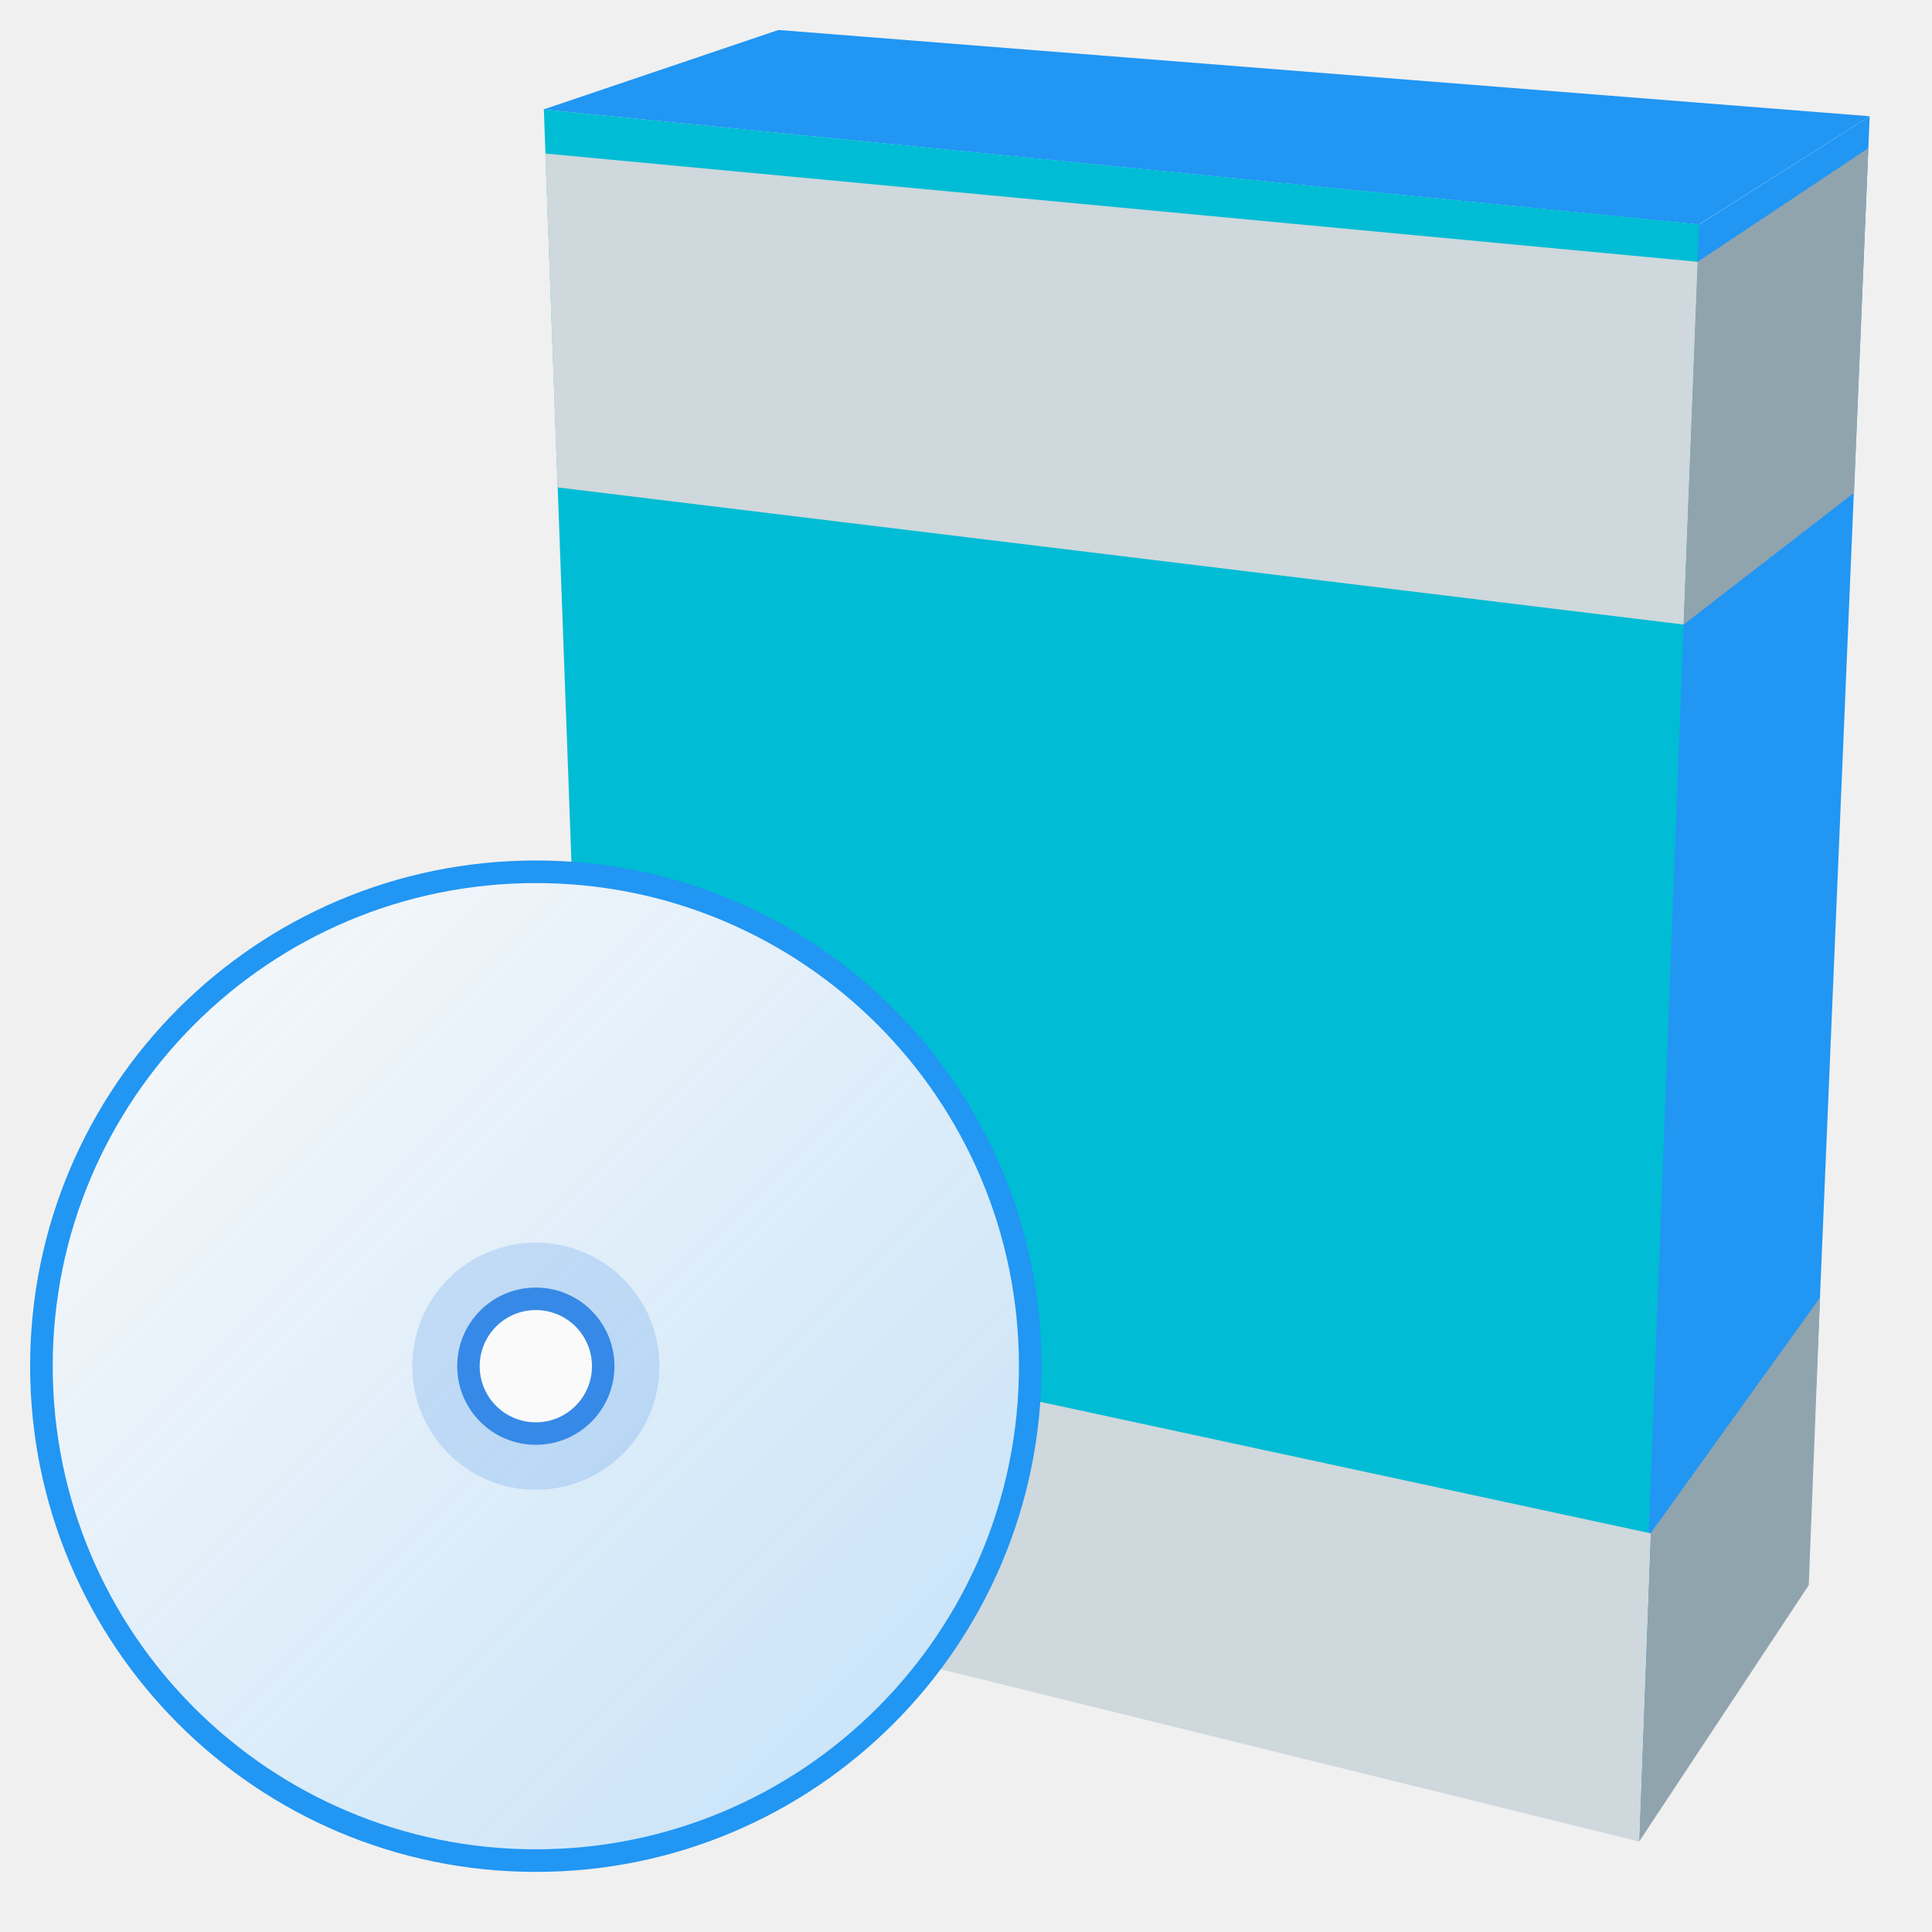
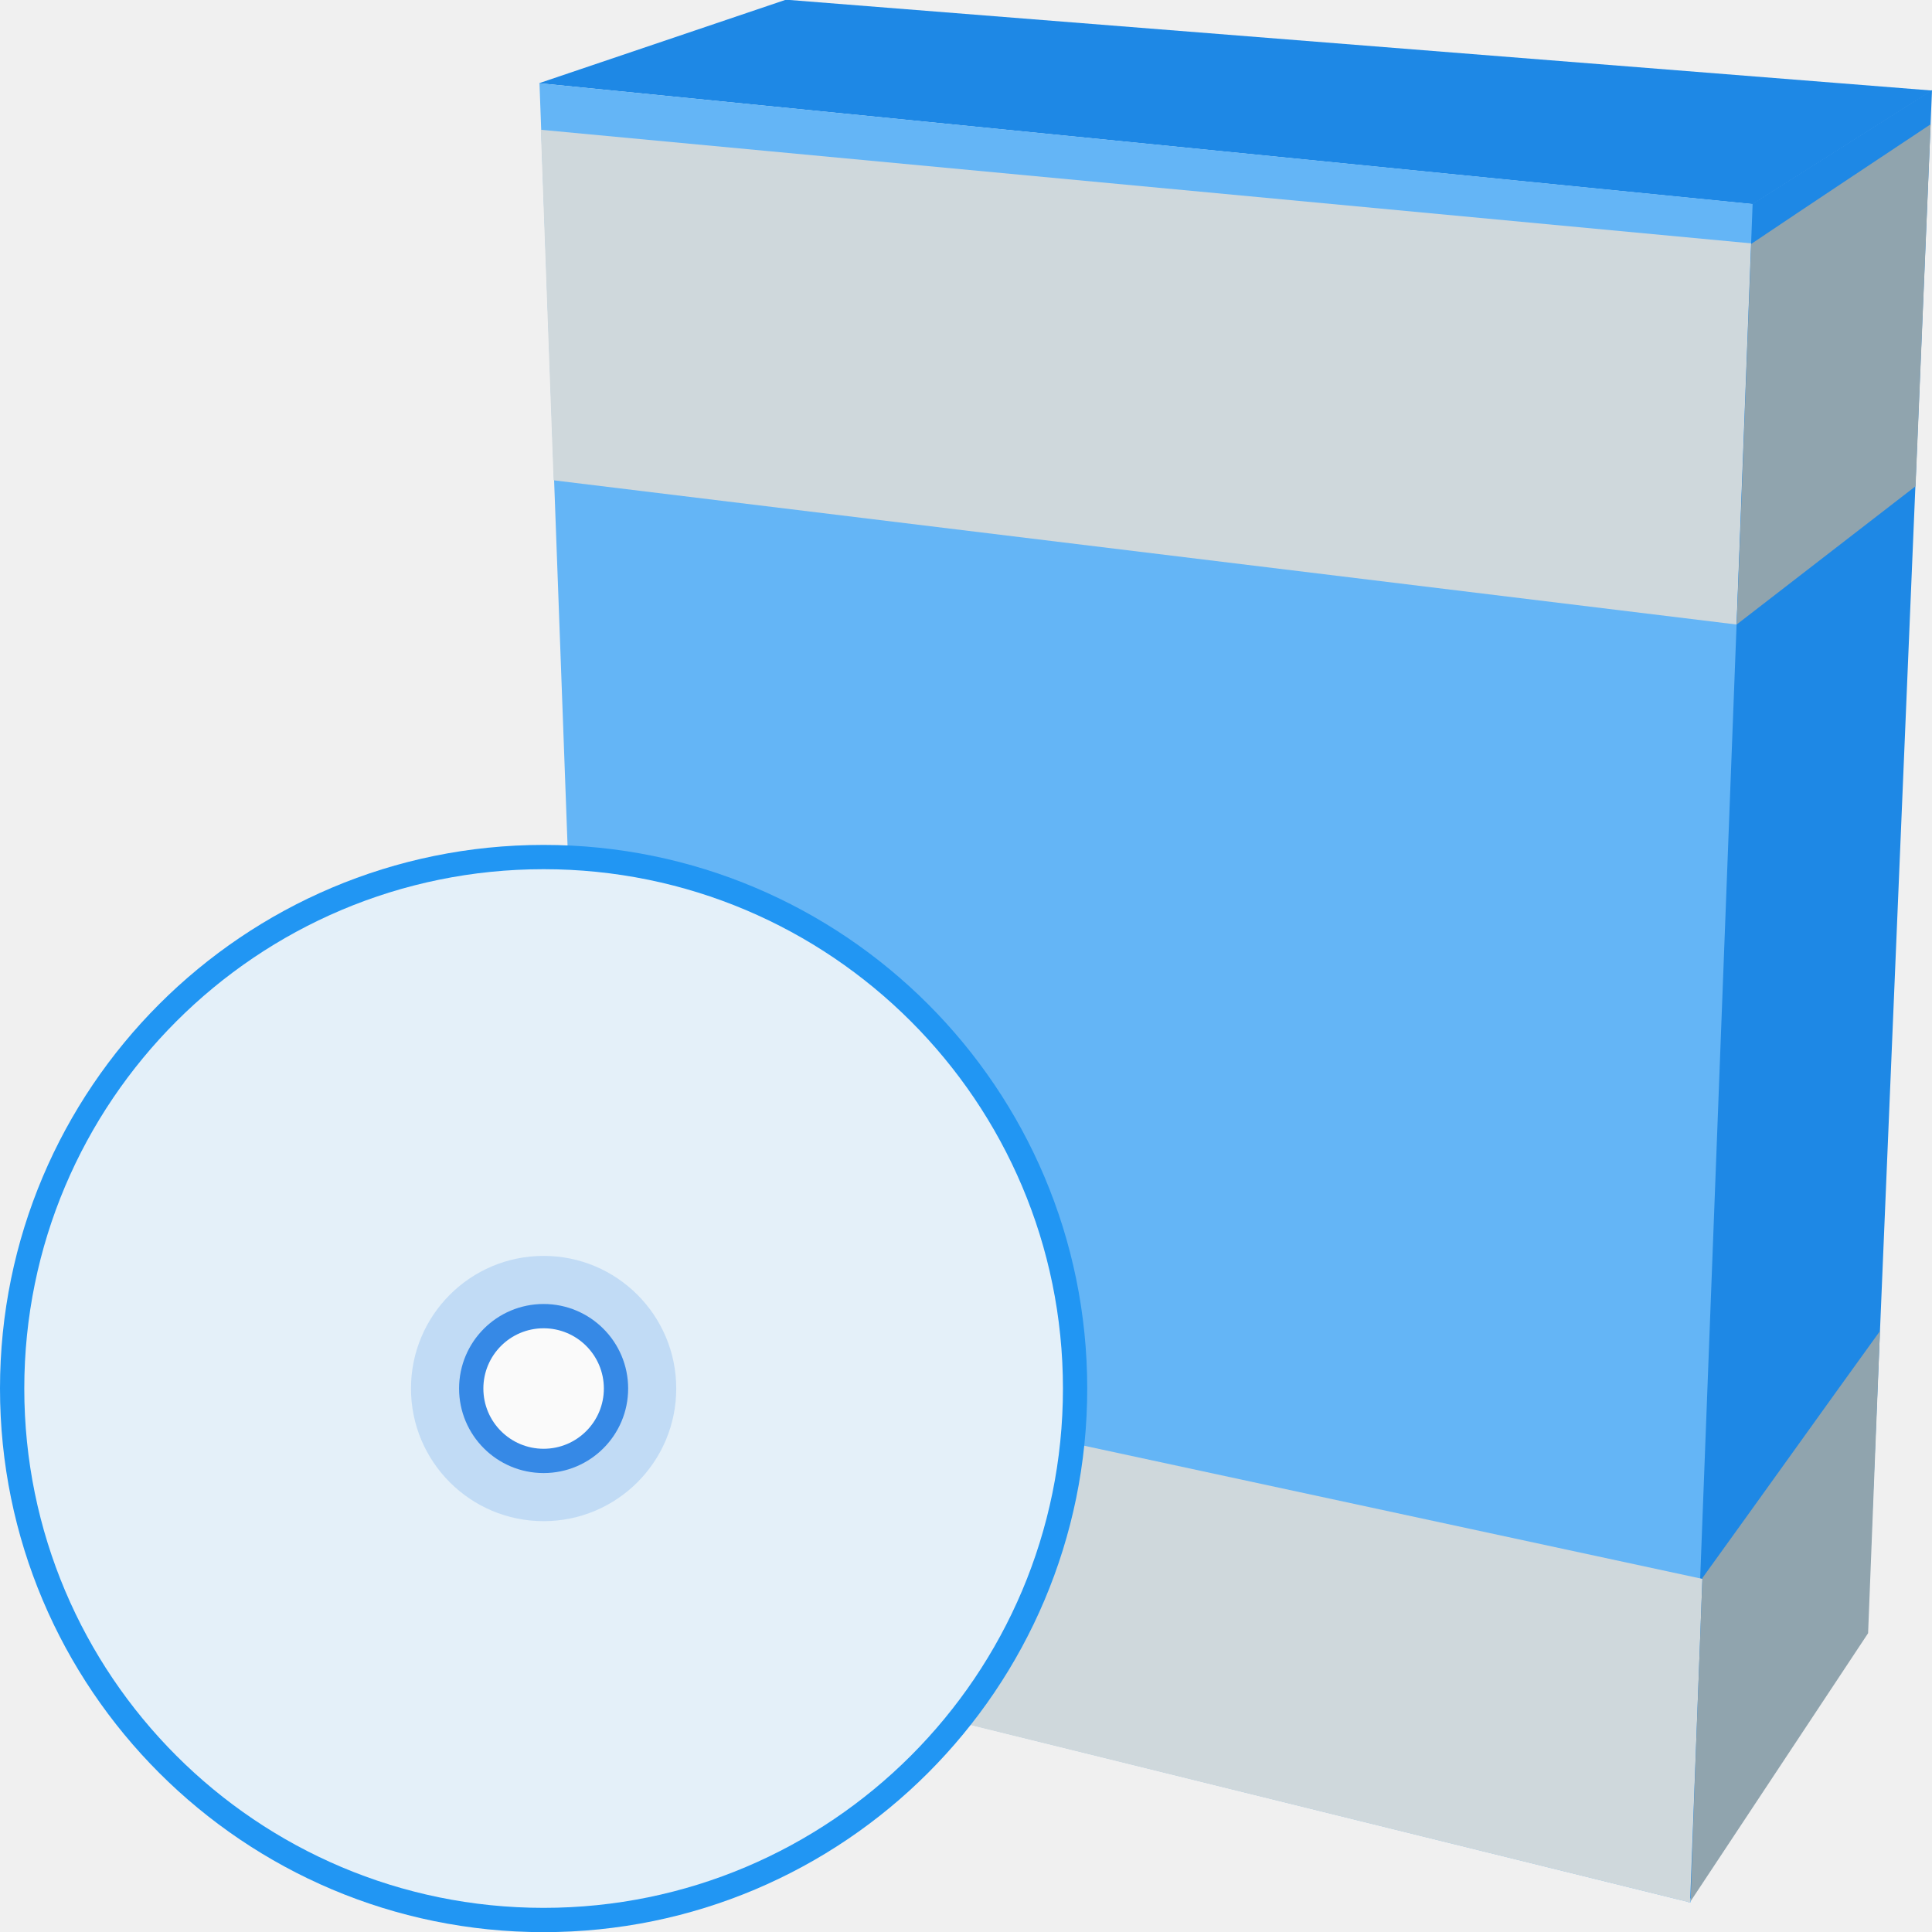
- <svg xmlns="http://www.w3.org/2000/svg" xmlns:xlink="http://www.w3.org/1999/xlink" width="16" height="16" viewBox="0 0 4.233 4.233" version="1.1" id="svg8">
+ <svg xmlns="http://www.w3.org/2000/svg" width="16" height="16" viewBox="0 0 4.233 4.233" version="1.1" id="svg8">
  <defs id="defs2">
    <style id="current-color-scheme" type="text/css">
   .ColorScheme-Text { color:#5c616c; } .ColorScheme-Highlight { color:#5294e2; } .ColorScheme-ButtonBackground { color:#d3dae3; }
  </style>
    <style id="current-color-scheme-3" type="text/css">
   .ColorScheme-Text { color:#5c616c; } .ColorScheme-Highlight { color:#5294e2; } .ColorScheme-ButtonBackground { color:#d3dae3; }
  </style>
    <style id="style4492" type="text/css">
    .str0 {stroke:#4D4948;stroke-width:0.012}
    .str1 {stroke:#838281;stroke-width:0.229;stroke-linecap:round}
    .fil2 {fill:none}
    .fil0 {fill:#4D4948}
    .fil1 {fill:white;fill-rule:nonzero}
  </style>
    <style type="text/css" id="style4492-1">
    .str0 {stroke:#4D4948;stroke-width:0.222}
    .str1 {stroke:#00923F;stroke-width:0.887}
    .str2 {stroke:#E77817;stroke-width:0.887;stroke-linecap:round}
    .fil2 {fill:none}
    .fil0 {fill:#4D4948}
    .fil1 {fill:#B6DDC7}
  </style>
    <style type="text/css" id="current-color-scheme-6">
   .ColorScheme-Text { color:#5c616c; } .ColorScheme-Highlight { color:#5294e2; } .ColorScheme-ButtonBackground { color:#d3dae3; }
  </style>
    <style type="text/css" id="current-color-scheme-0">
   .ColorScheme-Text { color:#5c616c; } .ColorScheme-Highlight { color:#5294e2; } .ColorScheme-ButtonBackground { color:#d3dae3; }
  </style>
    <style type="text/css" id="current-color-scheme-3-6">
   .ColorScheme-Text { color:#5c616c; } .ColorScheme-Highlight { color:#5294e2; } .ColorScheme-ButtonBackground { color:#d3dae3; }
  </style>
    <style type="text/css" id="style4492-15">
    .str0 {stroke:#4D4948;stroke-width:0.012}
    .str1 {stroke:#838281;stroke-width:0.229;stroke-linecap:round}
    .fil2 {fill:none}
    .fil0 {fill:#4D4948}
    .fil1 {fill:white;fill-rule:nonzero}
  </style>
    <style id="style4492-1-54" type="text/css">
    .str0 {stroke:#4D4948;stroke-width:0.222}
    .str1 {stroke:#00923F;stroke-width:0.887}
    .str2 {stroke:#E77817;stroke-width:0.887;stroke-linecap:round}
    .fil2 {fill:none}
    .fil0 {fill:#4D4948}
    .fil1 {fill:#B6DDC7}
  </style>
    <style id="current-color-scheme-6-7" type="text/css">
   .ColorScheme-Text { color:#5c616c; } .ColorScheme-Highlight { color:#5294e2; } .ColorScheme-ButtonBackground { color:#d3dae3; }
  </style>
    <style type="text/css" id="current-color-scheme-67">
   .ColorScheme-Text { color:#5c616c; } .ColorScheme-Highlight { color:#5294e2; } .ColorScheme-ButtonBackground { color:#d3dae3; }
  </style>
    <style type="text/css" id="current-color-scheme-3-5">
   .ColorScheme-Text { color:#5c616c; } .ColorScheme-Highlight { color:#5294e2; } .ColorScheme-ButtonBackground { color:#d3dae3; }
  </style>
    <style type="text/css" id="style4492-3">
    .str0 {stroke:#4D4948;stroke-width:0.012}
    .str1 {stroke:#838281;stroke-width:0.229;stroke-linecap:round}
    .fil2 {fill:none}
    .fil0 {fill:#4D4948}
    .fil1 {fill:white;fill-rule:nonzero}
  </style>
    <style id="style4492-1-5" type="text/css">
    .str0 {stroke:#4D4948;stroke-width:0.222}
    .str1 {stroke:#00923F;stroke-width:0.887}
    .str2 {stroke:#E77817;stroke-width:0.887;stroke-linecap:round}
    .fil2 {fill:none}
    .fil0 {fill:#4D4948}
    .fil1 {fill:#B6DDC7}
  </style>
    <style id="current-color-scheme-6-6" type="text/css">
   .ColorScheme-Text { color:#5c616c; } .ColorScheme-Highlight { color:#5294e2; } .ColorScheme-ButtonBackground { color:#d3dae3; }
  </style>
-     <linearGradient id="linearGradient5028">
-       <stop id="stop5024" offset="0" style="stop-color:#fafafa;stop-opacity:1" />
-       <stop id="stop5026" offset="1" style="stop-color:#fafafa;stop-opacity:0.75" />
-     </linearGradient>
-     <linearGradient gradientTransform="matrix(0.7443111,0,0,0.7443196,-15.95731,76.19565)" gradientUnits="userSpaceOnUse" y2="295.676" x2="33.436" y1="284.301" x1="22.062" id="linearGradient5030" xlink:href="#linearGradient5028" />
  </defs>
  <g id="layer1" transform="translate(0,-292.7667)">
-     <g id="layer9" style="display:inline" transform="matrix(0.06614585,0,0,0.06614585,-24.35883,303.5511)" />
-     <g id="layer1-3" style="display:inline" transform="matrix(0.06614585,0,0,0.06614585,-8.417672,262.7391)" />
-     <g id="layer14" style="display:inline" transform="matrix(0.06614585,0,0,0.06614585,-24.35883,303.5511)" />
-     <g id="layer15" style="display:inline" transform="matrix(0.06614585,0,0,0.06614585,-24.35883,303.5511)" />
-     <g id="g71291" style="display:inline" transform="matrix(0.06614585,0,0,0.06614585,-24.35883,303.5511)" />
-     <g id="layer2" style="display:inline" transform="matrix(0.06614585,0,0,0.06614585,-8.417672,272.661)" />
-     <g id="layer12" style="display:inline" transform="matrix(0.06614585,0,0,0.06614585,-24.35883,303.5511)" />
-     <g id="layer9-6" style="display:inline" transform="matrix(0.06614585,0,0,0.06614585,-15.3452,303.1436)" />
-     <g id="layer1-7" style="display:inline" transform="matrix(0.06614585,0,0,0.06614585,0.5959639,262.3316)" />
-     <g id="layer14-5" style="display:inline" transform="matrix(0.06614585,0,0,0.06614585,-15.3452,303.1436)" />
-     <g id="layer15-3" style="display:inline" transform="matrix(0.06614585,0,0,0.06614585,-15.3452,303.1436)" />
-     <g id="g71291-5" style="display:inline" transform="matrix(0.06614585,0,0,0.06614585,-15.3452,303.1436)" />
-     <g id="layer2-6" style="display:inline" transform="matrix(0.06614585,0,0,0.06614585,0.5959639,272.2535)" />
-     <g id="layer12-2" style="display:inline" transform="matrix(0.06614585,0,0,0.06614585,-15.3452,303.1436)" />
-     <g transform="matrix(0.06614585,0,0,0.06614585,-27.62062,298.5468)" style="display:inline" id="layer9-61" />
-     <g transform="matrix(0.06614585,0,0,0.06614585,-11.67945,257.7348)" style="display:inline" id="layer1-8" />
-     <g transform="matrix(0.06614585,0,0,0.06614585,-27.62062,298.5468)" style="display:inline" id="layer14-7" />
-     <g transform="matrix(0.06614585,0,0,0.06614585,-27.62062,298.5468)" style="display:inline" id="layer15-9" />
-     <g transform="matrix(0.06614585,0,0,0.06614585,-27.62062,298.5468)" style="display:inline" id="g71291-2" />
-     <g transform="matrix(0.06614585,0,0,0.06614585,-11.67945,267.6567)" style="display:inline" id="layer2-0" />
-     <g transform="matrix(0.06614585,0,0,0.06614585,-27.62062,298.5468)" style="display:inline" id="layer12-23" />
-     <g id="layer9-4" style="display:inline" transform="matrix(0.2092689,0,0,0.2092689,-70.06862,325.6802)" />
-     <g id="layer1-3-9" style="display:inline" transform="matrix(0.2092689,0,0,0.2092689,-19.63477,196.5613)" />
-     <g id="layer14-2" style="display:inline" transform="matrix(0.2092689,0,0,0.2092689,-70.06862,325.6802)" />
-     <g id="layer15-0" style="display:inline" transform="matrix(0.2092689,0,0,0.2092689,-70.06862,325.6802)" />
-     <g id="g71291-6" style="display:inline" transform="matrix(0.2092689,0,0,0.2092689,-70.06862,325.6802)" />
-     <g id="layer2-8" style="display:inline" transform="matrix(0.2092689,0,0,0.2092689,-19.63477,227.9516)" />
-     <g id="layer12-9" style="display:inline" transform="matrix(0.2092689,0,0,0.2092689,-70.06862,325.6802)" />
-     <g id="layer9-6-26" style="display:inline" transform="matrix(0.2092689,0,0,0.2092689,-41.55173,324.391)" />
-     <g id="layer1-7-6" style="display:inline" transform="matrix(0.2092689,0,0,0.2092689,8.882121,195.2721)" />
-     <g id="layer14-5-4" style="display:inline" transform="matrix(0.2092689,0,0,0.2092689,-41.55173,324.391)" />
-     <g id="layer15-3-9" style="display:inline" transform="matrix(0.2092689,0,0,0.2092689,-41.55173,324.391)" />
-     <g id="g71291-5-5" style="display:inline" transform="matrix(0.2092689,0,0,0.2092689,-41.55173,324.391)" />
-     <g id="layer2-6-0" style="display:inline" transform="matrix(0.2092689,0,0,0.2092689,8.882121,226.6624)" />
-     <g id="layer12-2-4" style="display:inline" transform="matrix(0.2092689,0,0,0.2092689,-41.55173,324.391)" />
-     <g transform="matrix(0.2092689,0,0,0.2092689,-80.38808,309.8479)" style="display:inline" id="layer9-61-87" />
-     <g transform="matrix(0.2092689,0,0,0.2092689,-29.95423,180.729)" style="display:inline" id="layer1-8-1" />
-     <g transform="matrix(0.2092689,0,0,0.2092689,-80.38808,309.8479)" style="display:inline" id="layer14-7-72" />
-     <g transform="matrix(0.2092689,0,0,0.2092689,-80.38808,309.8479)" style="display:inline" id="layer15-9-7" />
-     <g transform="matrix(0.2092689,0,0,0.2092689,-80.38808,309.8479)" style="display:inline" id="g71291-2-2" />
-     <g transform="matrix(0.2092689,0,0,0.2092689,-29.95423,212.1193)" style="display:inline" id="layer2-0-2" />
-     <g transform="matrix(0.2092689,0,0,0.2092689,-80.38808,309.8479)" style="display:inline" id="layer12-23-6" />
-     <g id="layer9-2" style="display:inline" transform="matrix(0.2092689,0,0,0.2092689,-21.60983,301.4508)" />
-     <g id="layer1-6" style="display:inline" transform="matrix(0.2092689,0,0,0.2092689,28.82402,172.3319)" />
-     <g id="layer14-1" style="display:inline" transform="matrix(0.2092689,0,0,0.2092689,-21.60983,301.4508)" />
-     <g id="layer15-8" style="display:inline" transform="matrix(0.2092689,0,0,0.2092689,-21.60983,301.4508)" />
-     <g id="g71291-7" style="display:inline" transform="matrix(0.2092689,0,0,0.2092689,-21.60983,301.4508)" />
-     <g id="layer2-9" style="display:inline" transform="matrix(0.2092689,0,0,0.2092689,28.82402,203.7222)" />
-     <g id="layer12-20" style="display:inline" transform="matrix(0.2092689,0,0,0.2092689,-21.60983,301.4508)" />
-     <g id="layer9-6-2" style="display:inline" transform="matrix(0.2092689,0,0,0.2092689,6.907059,300.1616)" />
-     <g id="layer1-7-3" style="display:inline" transform="matrix(0.2092689,0,0,0.2092689,57.34091,171.0427)" />
-     <g id="layer14-5-7" style="display:inline" transform="matrix(0.2092689,0,0,0.2092689,6.907059,300.1616)" />
-     <g id="layer15-3-5" style="display:inline" transform="matrix(0.2092689,0,0,0.2092689,6.907059,300.1616)" />
-     <g id="g71291-5-9" style="display:inline" transform="matrix(0.2092689,0,0,0.2092689,6.907059,300.1616)" />
-     <g id="layer2-6-2" style="display:inline" transform="matrix(0.2092689,0,0,0.2092689,57.34091,202.433)" />
-     <g id="layer12-2-2" style="display:inline" transform="matrix(0.2092689,0,0,0.2092689,6.907059,300.1616)" />
-     <g transform="matrix(0.2092689,0,0,0.2092689,-31.92929,285.6185)" style="display:inline" id="layer9-61-8" />
-     <g transform="matrix(0.2092689,0,0,0.2092689,18.50456,156.4996)" style="display:inline" id="layer1-8-9" />
-     <g transform="matrix(0.2092689,0,0,0.2092689,-31.92929,285.6185)" style="display:inline" id="layer14-7-7" />
-     <g transform="matrix(0.2092689,0,0,0.2092689,-31.92929,285.6185)" style="display:inline" id="layer15-9-3" />
-     <g transform="matrix(0.2092689,0,0,0.2092689,-31.92929,285.6185)" style="display:inline" id="g71291-2-6" />
-     <g transform="matrix(0.2092689,0,0,0.2092689,18.50456,187.8899)" style="display:inline" id="layer2-0-1" />
-     <g transform="matrix(0.2092689,0,0,0.2092689,-31.92929,285.6185)" style="display:inline" id="layer12-23-2" />
-     <g id="g4710" transform="matrix(0.2499895,0,0,0.25,8.6544668e-4,222.6836)">
-       <g id="g4655">
-         <path d="m 16.382,281.352 -1.496,0.948 -10.127,-1.008 2.06,-0.697 9.563,0.756 z" style="fill:#2196f3;fill-rule:evenodd;stroke-width:0.064" id="path4127" />
-         <path d="m 5.237,294.216 9.13,2.252 0.534,-14.168 -10.138,-1.008 0.474,12.924 z" style="fill:#00bcd4;fill-rule:evenodd;stroke-width:0.064" id="path4129" />
-         <path style="fill:#2196f3;fill-rule:evenodd;stroke-width:0.064" d="m 14.343,296.471 1.501,-2.314 0.539,-12.805 -1.496,0.949 z" id="path4131" />
+     <g id="layer9" style="display:inline" transform="matrix(0.06947978,0,0,0.06948013,-25.65606,304.0203)" />
+     <g id="layer1-3" style="display:inline" transform="matrix(0.06947978,0,0,0.06948013,-8.911425,261.1511)" />
+     <g id="layer14" style="display:inline" transform="matrix(0.06947978,0,0,0.06948013,-25.65606,304.0203)" />
+     <g id="layer15" style="display:inline" transform="matrix(0.06947978,0,0,0.06948013,-25.65606,304.0203)" />
+     <g id="g71291" style="display:inline" transform="matrix(0.06947978,0,0,0.06948013,-25.65606,304.0203)" />
+     <g id="layer2" style="display:inline" transform="matrix(0.06947978,0,0,0.06948013,-8.911425,271.5731)" />
+     <g id="layer12" style="display:inline" transform="matrix(0.06947978,0,0,0.06948013,-25.65606,304.0203)" />
+     <g id="layer9-6" style="display:inline" transform="matrix(0.06947978,0,0,0.06948013,-16.18812,303.5923)" />
+     <g id="layer1-7" style="display:inline" transform="matrix(0.06947978,0,0,0.06948013,0.5565223,260.723)" />
+     <g id="layer14-5" style="display:inline" transform="matrix(0.06947978,0,0,0.06948013,-16.18812,303.5923)" />
+     <g id="layer15-3" style="display:inline" transform="matrix(0.06947978,0,0,0.06948013,-16.18812,303.5923)" />
+     <g id="g71291-5" style="display:inline" transform="matrix(0.06947978,0,0,0.06948013,-16.18812,303.5923)" />
+     <g id="layer2-6" style="display:inline" transform="matrix(0.06947978,0,0,0.06948013,0.5565223,271.145)" />
+     <g id="layer12-2" style="display:inline" transform="matrix(0.06947978,0,0,0.06948013,-16.18812,303.5923)" />
+     <g transform="matrix(0.06947978,0,0,0.06948013,-29.08225,298.7638)" style="display:inline" id="layer9-61" />
+     <g transform="matrix(0.06947978,0,0,0.06948013,-12.33761,255.8945)" style="display:inline" id="layer1-8" />
+     <g transform="matrix(0.06947978,0,0,0.06948013,-29.08225,298.7638)" style="display:inline" id="layer14-7" />
+     <g transform="matrix(0.06947978,0,0,0.06948013,-29.08225,298.7638)" style="display:inline" id="layer15-9" />
+     <g transform="matrix(0.06947978,0,0,0.06948013,-29.08225,298.7638)" style="display:inline" id="g71291-2" />
+     <g transform="matrix(0.06947978,0,0,0.06948013,-12.33761,266.3166)" style="display:inline" id="layer2-0" />
+     <g transform="matrix(0.06947978,0,0,0.06948013,-29.08225,298.7638)" style="display:inline" id="layer12-23" />
+     <g id="layer9-4" style="display:inline" transform="matrix(0.2198167,0,0,0.2198178,-73.66975,327.2649)" />
+     <g id="layer1-3-9" style="display:inline" transform="matrix(0.2198167,0,0,0.2198178,-20.69389,191.6373)" />
+     <g id="layer14-2" style="display:inline" transform="matrix(0.2198167,0,0,0.2198178,-73.66975,327.2649)" />
+     <g id="layer15-0" style="display:inline" transform="matrix(0.2198167,0,0,0.2198178,-73.66975,327.2649)" />
+     <g id="g71291-6" style="display:inline" transform="matrix(0.2198167,0,0,0.2198178,-73.66975,327.2649)" />
+     <g id="layer2-8" style="display:inline" transform="matrix(0.2198167,0,0,0.2198178,-20.69389,224.61)" />
+     <g id="layer12-9" style="display:inline" transform="matrix(0.2198167,0,0,0.2198178,-73.66975,327.2649)" />
+     <g id="layer9-6-26" style="display:inline" transform="matrix(0.2198167,0,0,0.2198178,-43.71553,325.9107)" />
+     <g id="layer1-7-6" style="display:inline" transform="matrix(0.2198167,0,0,0.2198178,9.260324,190.2831)" />
+     <g id="layer14-5-4" style="display:inline" transform="matrix(0.2198167,0,0,0.2198178,-43.71553,325.9107)" />
+     <g id="layer15-3-9" style="display:inline" transform="matrix(0.2198167,0,0,0.2198178,-43.71553,325.9107)" />
+     <g id="g71291-5-5" style="display:inline" transform="matrix(0.2198167,0,0,0.2198178,-43.71553,325.9107)" />
+     <g id="layer2-6-0" style="display:inline" transform="matrix(0.2198167,0,0,0.2198178,9.260324,223.2558)" />
+     <g id="layer12-2-4" style="display:inline" transform="matrix(0.2198167,0,0,0.2198178,-43.71553,325.9107)" />
+     <g transform="matrix(0.2198167,0,0,0.2198178,-84.50934,310.6345)" style="display:inline" id="layer9-61-87" />
+     <g transform="matrix(0.2198167,0,0,0.2198178,-31.53349,175.007)" style="display:inline" id="layer1-8-1" />
+     <g transform="matrix(0.2198167,0,0,0.2198178,-84.50934,310.6345)" style="display:inline" id="layer14-7-72" />
+     <g transform="matrix(0.2198167,0,0,0.2198178,-84.50934,310.6345)" style="display:inline" id="layer15-9-7" />
+     <g transform="matrix(0.2198167,0,0,0.2198178,-84.50934,310.6345)" style="display:inline" id="g71291-2-2" />
+     <g transform="matrix(0.2198167,0,0,0.2198178,-31.53349,207.9796)" style="display:inline" id="layer2-0-2" />
+     <g transform="matrix(0.2198167,0,0,0.2198178,-84.50934,310.6345)" style="display:inline" id="layer12-23-6" />
+     <g id="layer9-2" style="display:inline" transform="matrix(0.2198167,0,0,0.2198178,-22.7685,301.8141)" />
+     <g id="layer1-6" style="display:inline" transform="matrix(0.2198167,0,0,0.2198178,30.20735,166.1866)" />
+     <g id="layer14-1" style="display:inline" transform="matrix(0.2198167,0,0,0.2198178,-22.7685,301.8141)" />
+     <g id="layer15-8" style="display:inline" transform="matrix(0.2198167,0,0,0.2198178,-22.7685,301.8141)" />
+     <g id="g71291-7" style="display:inline" transform="matrix(0.2198167,0,0,0.2198178,-22.7685,301.8141)" />
+     <g id="layer2-9" style="display:inline" transform="matrix(0.2198167,0,0,0.2198178,30.20735,199.1592)" />
+     <g id="layer12-20" style="display:inline" transform="matrix(0.2198167,0,0,0.2198178,-22.7685,301.8141)" />
+     <g id="layer9-6-2" style="display:inline" transform="matrix(0.2198167,0,0,0.2198178,7.185713,300.4599)" />
+     <g id="layer1-7-3" style="display:inline" transform="matrix(0.2198167,0,0,0.2198178,60.16157,164.8324)" />
+     <g id="layer14-5-7" style="display:inline" transform="matrix(0.2198167,0,0,0.2198178,7.185713,300.4599)" />
+     <g id="layer15-3-5" style="display:inline" transform="matrix(0.2198167,0,0,0.2198178,7.185713,300.4599)" />
+     <g id="g71291-5-9" style="display:inline" transform="matrix(0.2198167,0,0,0.2198178,7.185713,300.4599)" />
+     <g id="layer2-6-2" style="display:inline" transform="matrix(0.2198167,0,0,0.2198178,60.16157,197.805)" />
+     <g id="layer12-2-2" style="display:inline" transform="matrix(0.2198167,0,0,0.2198178,7.185713,300.4599)" />
+     <g transform="matrix(0.2198167,0,0,0.2198178,-33.60809,285.1838)" style="display:inline" id="layer9-61-8" />
+     <g transform="matrix(0.2198167,0,0,0.2198178,19.36776,149.5562)" style="display:inline" id="layer1-8-9" />
+     <g transform="matrix(0.2198167,0,0,0.2198178,-33.60809,285.1838)" style="display:inline" id="layer14-7-7" />
+     <g transform="matrix(0.2198167,0,0,0.2198178,-33.60809,285.1838)" style="display:inline" id="layer15-9-3" />
+     <g transform="matrix(0.2198167,0,0,0.2198178,-33.60809,285.1838)" style="display:inline" id="g71291-2-6" />
+     <g transform="matrix(0.2198167,0,0,0.2198178,19.36776,182.5289)" style="display:inline" id="layer2-0-1" />
+     <g transform="matrix(0.2198167,0,0,0.2198178,-33.60809,285.1838)" style="display:inline" id="layer12-23-2" />
+     <g id="g1075" transform="translate(-1.18993e-7,0.00503)">
+       <path id="path4127" style="fill:#1e88e5;fill-opacity:1;fill-rule:evenodd;stroke-width:0.017" d="m 4.233,292.96 -0.393,0.249 -2.659,-0.265 0.541,-0.183 2.511,0.199 z" />
+       <path id="path4129" style="fill:#64b5f6;fill-opacity:1;fill-rule:evenodd;stroke-width:0.017" d="m 1.307,296.338 2.397,0.592 0.14,-3.721 -2.662,-0.265 0.125,3.394 z" />
+       <path id="path9999" style="fill:#cfd8dc;fill-rule:evenodd;stroke-width:0.017" d="m 1.185,293.046 0.028,0.768 2.592,0.316 0.033,-0.835 -2.653,-0.249 z" />
+       <g id="g1058">
+         <path style="fill:#1e88e5;fill-opacity:1;fill-rule:evenodd;stroke-width:0.017" d="m 3.698,296.93 0.394,-0.608 0.141,-3.363 -0.393,0.249 z" id="path4131" />
+         <path d="m 1.283,295.694 0.024,0.645 2.396,0.591 0.027,-0.709 -2.447,-0.527 z" style="fill:#cfd8dc;fill-rule:evenodd;stroke-width:0.017" id="path11944" />
+         <path style="fill:#90a4ae;fill-rule:evenodd;stroke-width:0.017" d="m 3.703,296.929 c 0.13,-0.196 0.26,-0.393 0.39,-0.589 0.009,-0.221 0.017,-0.441 0.026,-0.662 -0.13,0.18 -0.259,0.361 -0.389,0.541 -0.009,0.236 -0.018,0.473 -0.026,0.709 z" id="path13913" />
+         <path style="fill:#90a4ae;fill-rule:evenodd;stroke-width:0.017" d="m 3.805,294.13 c 0.131,-0.101 0.261,-0.202 0.392,-0.303 0.011,-0.264 0.022,-0.529 0.033,-0.793 -0.131,0.087 -0.262,0.174 -0.393,0.262 -0.011,0.278 -0.021,0.557 -0.032,0.835 z" id="path13915" />
      </g>
-       <path id="path11944" style="fill:#cfd8dc;fill-rule:evenodd;stroke-width:0.064" d="m 5.148,291.764 0.091,2.457 9.126,2.251 0.101,-2.701 -9.318,-2.007 z" />
-       <path id="path13913" d="m 14.365,296.468 c 0.495,-0.748 0.989,-1.495 1.484,-2.243 0.033,-0.84 0.066,-1.68 0.099,-2.52 -0.494,0.687 -0.988,1.374 -1.482,2.061 -0.034,0.9 -0.067,1.801 -0.101,2.701 z" style="fill:#90a4ae;fill-rule:evenodd;stroke-width:0.064" />
-       <path id="path9999" style="fill:#cfd8dc;fill-rule:evenodd;stroke-width:0.064" d="m 4.776,281.678 0.107,2.926 9.87,1.202 0.125,-3.179 -10.101,-0.949 z" />
-       <path id="path13915" d="m 14.752,285.806 c 0.498,-0.385 0.996,-0.769 1.494,-1.154 0.042,-1.007 0.083,-2.014 0.125,-3.021 -0.499,0.332 -0.997,0.664 -1.496,0.996 -0.041,1.059 -0.082,2.119 -0.123,3.179 z" style="fill:#90a4ae;fill-rule:evenodd;stroke-width:0.064" />
    </g>
-     <ellipse style="opacity:1;fill:#2196f3;fill-opacity:1;stroke:none;stroke-width:0.063;stroke-opacity:1" id="path4969" cx="1.174" cy="295.76" rx="1.108" ry="1.108" />
-     <g id="g4700" transform="matrix(0.25,0,0,0.25,0,222.75)">
-       <ellipse ry="4.234" rx="4.234" cy="292.04" cx="4.696" id="path4969-2" style="opacity:1;fill:url(#linearGradient5030);fill-opacity:1;stroke:none;stroke-width:0.241;stroke-opacity:1" />
-       <ellipse ry="1.083" rx="1.083" cy="292.04" cx="4.696" id="path4969-2-7-0-9" style="opacity:0.2;fill:#3689e6;fill-opacity:1;stroke:none;stroke-width:0.062;stroke-opacity:1" />
-       <ellipse ry="0.689" rx="0.689" cy="292.04" cx="4.696" id="path4969-2-7" style="opacity:1;fill:#3689e6;fill-opacity:1;stroke:none;stroke-width:0.039;stroke-opacity:1" />
-       <ellipse ry="0.492" rx="0.492" cy="292.04" cx="4.696" id="path4969-2-7-0" style="opacity:1;fill:#fafafa;fill-opacity:1;stroke:none;stroke-width:0.028;stroke-opacity:1" />
+     <g id="g1087" transform="matrix(1.023245,0,0,1.023245,0,-6.903755)">
+       <ellipse ry="1.164" rx="1.164" cy="295.836" cx="1.164" id="path4969" style="opacity:1;fill:#2196f3;fill-opacity:1;stroke:none;stroke-width:0.066;stroke-opacity:1" />
+       <ellipse ry="1.112" rx="1.112" cy="295.836" cx="1.164" id="path4969-2" style="opacity:0.9;fill:#fafafa;fill-opacity:1;stroke:none;stroke-width:0.063;stroke-opacity:1" />
+       <ellipse ry="0.284" rx="0.284" cy="295.836" cx="1.164" id="path4969-2-7-0-9" style="opacity:0.2;fill:#3689e6;fill-opacity:1;stroke:none;stroke-width:0.016;stroke-opacity:1" />
+       <ellipse ry="0.181" rx="0.181" cy="295.836" cx="1.164" id="path4969-2-7" style="opacity:1;fill:#3689e6;fill-opacity:1;stroke:none;stroke-width:0.01;stroke-opacity:1" />
+       <ellipse ry="0.129" rx="0.129" cy="295.836" cx="1.164" id="path4969-2-7-0" style="opacity:1;fill:#fafafa;fill-opacity:1;stroke:none;stroke-width:0.007;stroke-opacity:1" />
    </g>
  </g>
</svg>
